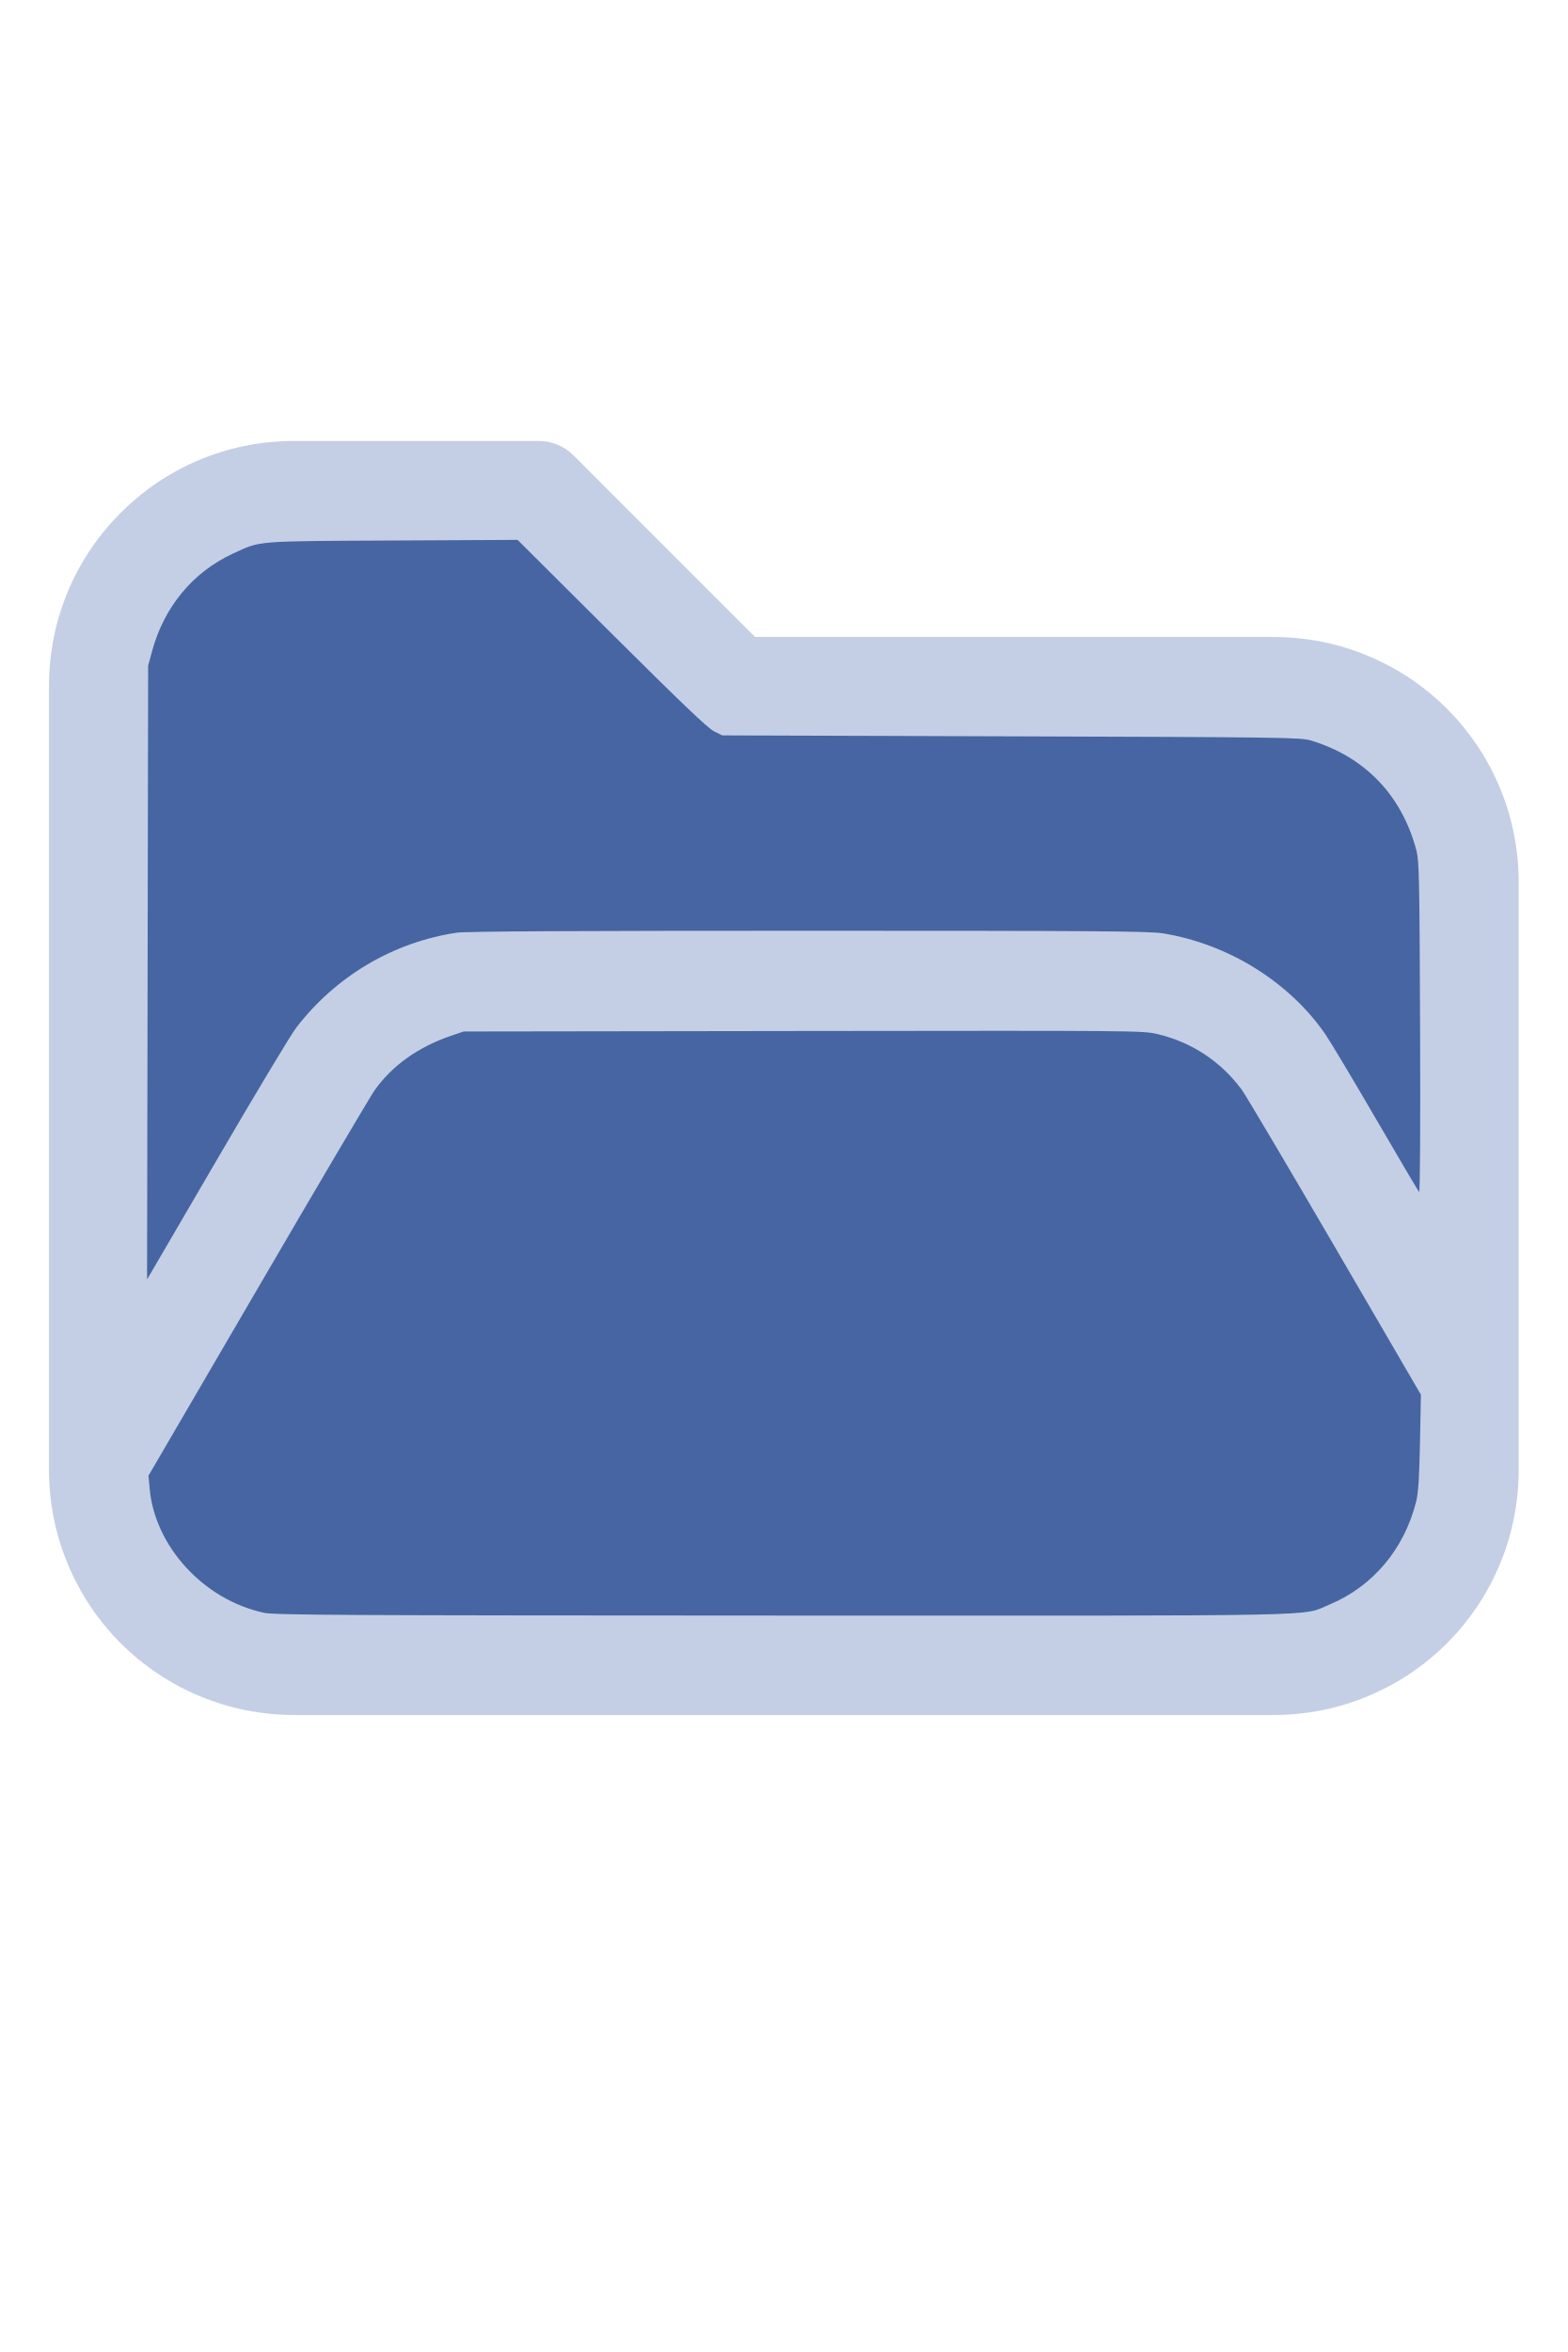
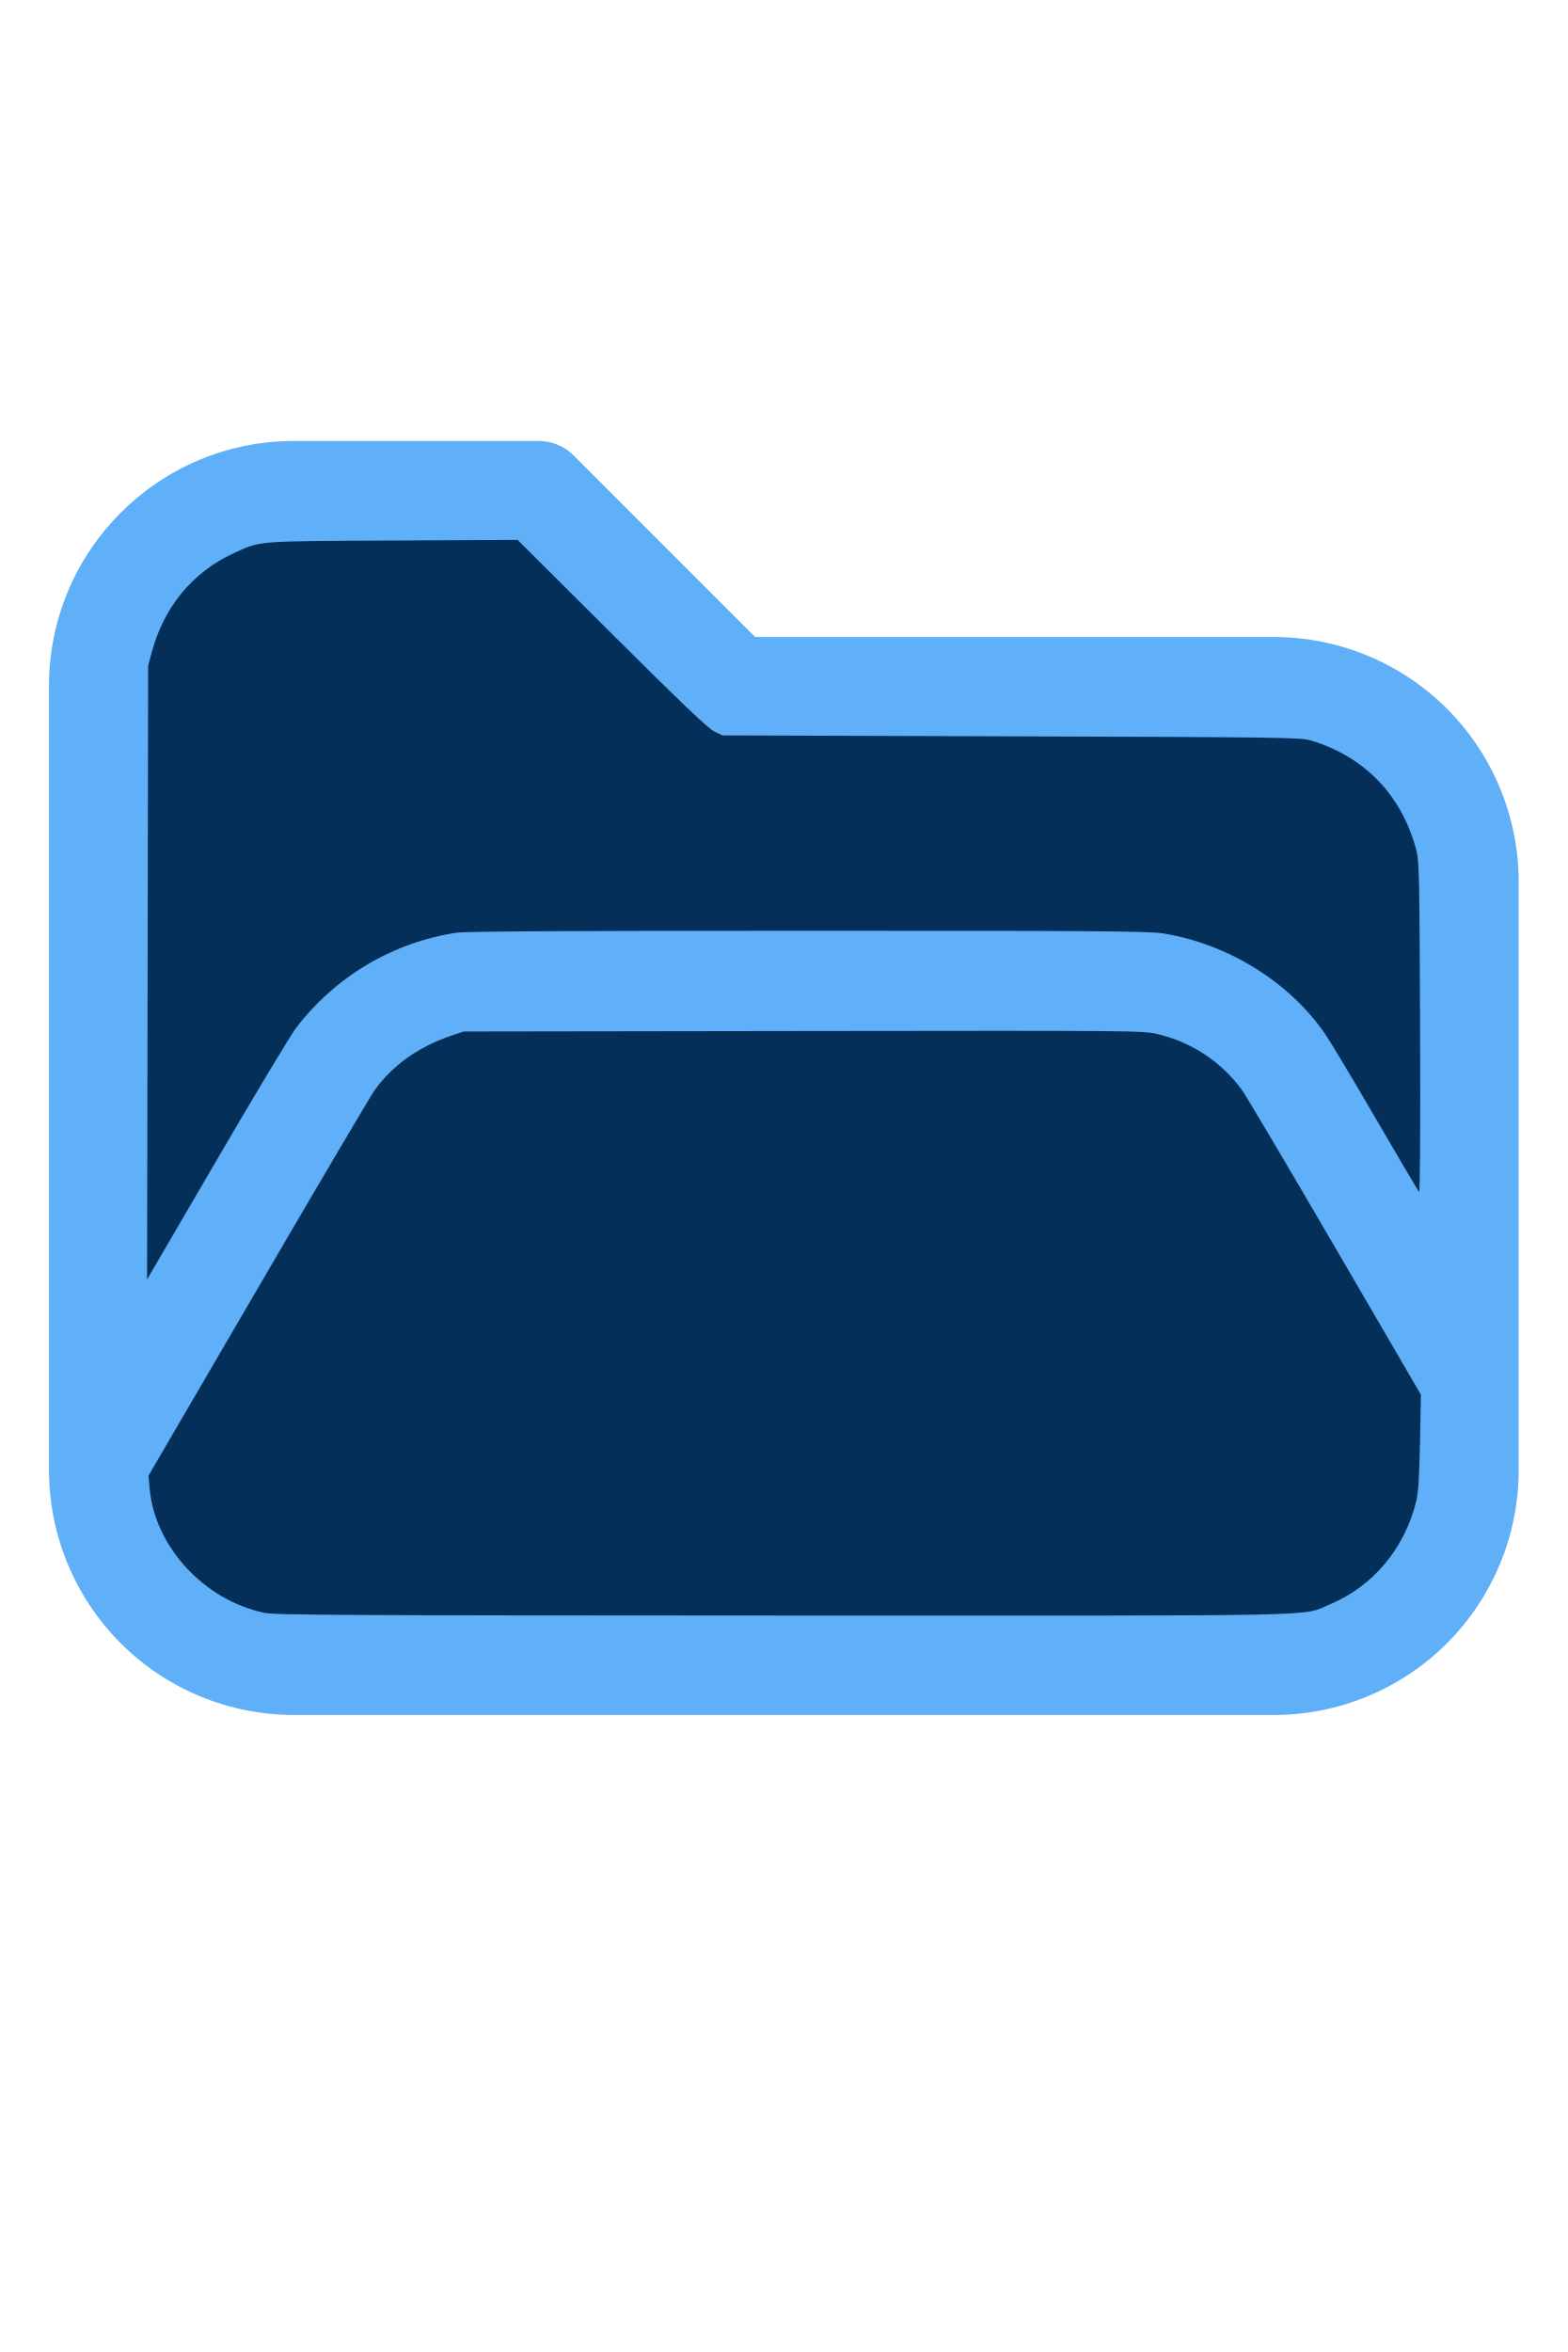
<svg xmlns="http://www.w3.org/2000/svg" version="1.1" width="16" height="24" viewBox="0 0 32 32" xml:space="preserve">
-   <g style="fill:#C4CFE5;">
+   <g style="fill:#5FAFF9;">
    <path d="M1,5.998l0,16.002c-0,1.326 0.527,2.598 1.464,3.536c0.938,0.937 2.21,1.464 3.536,1.464c5.322,0 14.678,-0 20,0c1.326,0 2.598,-0.527 3.536,-1.464c0.937,-0.938 1.464,-2.21 1.464,-3.536c0,-3.486 0,-8.514 0,-12c0,-1.326 -0.527,-2.598 -1.464,-3.536c-0.938,-0.937 -2.21,-1.464 -3.536,-1.464c-0,0 -10.586,0 -10.586,0c0,-0 -3.707,-3.707 -3.707,-3.707c-0.187,-0.188 -0.442,-0.293 -0.707,-0.293l-5.002,0c-2.76,0 -4.998,2.238 -4.998,4.998Zm28,14.415l-3.456,-5.925c-0.538,-0.921 -1.524,-1.488 -2.591,-1.488c-0,0 -12.905,0 -12.906,0c-1.067,0 -2.053,0.567 -2.591,1.488l-4.453,7.635c0.03,0.751 0.342,1.465 0.876,1.998c0.562,0.563 1.325,0.879 2.121,0.879l20,0c0.796,0 1.559,-0.316 2.121,-0.879c0.563,-0.562 0.879,-1.325 0.879,-2.121l0,-1.587Zm0,-3.969l0,-6.444c0,-0.796 -0.316,-1.559 -0.879,-2.121c-0.562,-0.563 -1.325,-0.879 -2.121,-0.879c-7.738,0 -11,0 -11,0c-0.265,0 -0.52,-0.105 -0.707,-0.293c-0,0 -3.707,-3.707 -3.707,-3.707c-0,0 -4.588,0 -4.588,0c-1.656,0 -2.998,1.342 -2.998,2.998l0,12.16l2.729,-4.677c0.896,-1.536 2.54,-2.481 4.318,-2.481c3.354,0 9.552,0 12.906,0c1.778,0 3.422,0.945 4.318,2.481l1.729,2.963Z" />
  </g>
-   <g style="fill:#4665A2;stroke-width:0;">
+   <g style="fill:#032F59;stroke-width:0;">
    <path d="M 5.388,24.913 C 4.16,24.651 3.157,23.559 3.054,22.371 L 3.031,22.116 5.261,18.294 C 6.487,16.191 7.56,14.373 7.645,14.253 8.004,13.746 8.542,13.363 9.21,13.137 l 0.255,-0.086 6.929,-0.01 c 6.805,-0.009 6.935,-0.008 7.234,0.063 0.696,0.165 1.29,0.557 1.715,1.13 0.082,0.11 0.939,1.557 1.905,3.215 l 1.756,3.014 -0.019,0.972 c -0.014,0.725 -0.034,1.032 -0.078,1.209 -0.243,0.971 -0.887,1.735 -1.772,2.103 -0.588,0.244 0.247,0.227 -11.162,0.224 -9.028,-0.003 -10.364,-0.01 -10.586,-0.057 z" />
    <path d="M 3.013,11.85 3.024,5.588 3.102,5.297 C 3.348,4.386 3.936,3.676 4.757,3.297 5.329,3.033 5.181,3.045 8.013,3.031 l 2.552,-0.013 1.919,1.911 c 1.404,1.398 1.964,1.933 2.089,1.995 l 0.171,0.084 5.898,0.019 c 5.553,0.018 5.91,0.023 6.116,0.085 1.102,0.332 1.857,1.118 2.154,2.244 0.056,0.214 0.064,0.564 0.075,3.622 0.008,2.032 -5.42e-4,3.371 -0.02,3.349 -0.018,-0.02 -0.414,-0.691 -0.88,-1.492 -0.466,-0.801 -0.931,-1.578 -1.033,-1.727 -0.736,-1.069 -1.984,-1.844 -3.316,-2.06 -0.28,-0.045 -1.345,-0.053 -7.239,-0.053 -4.714,-1.09e-4 -6.993,0.012 -7.172,0.039 -1.3,0.193 -2.477,0.89 -3.284,1.944 -0.108,0.141 -0.836,1.353 -1.618,2.695 L 3.002,18.111 Z" />
  </g>
</svg>
